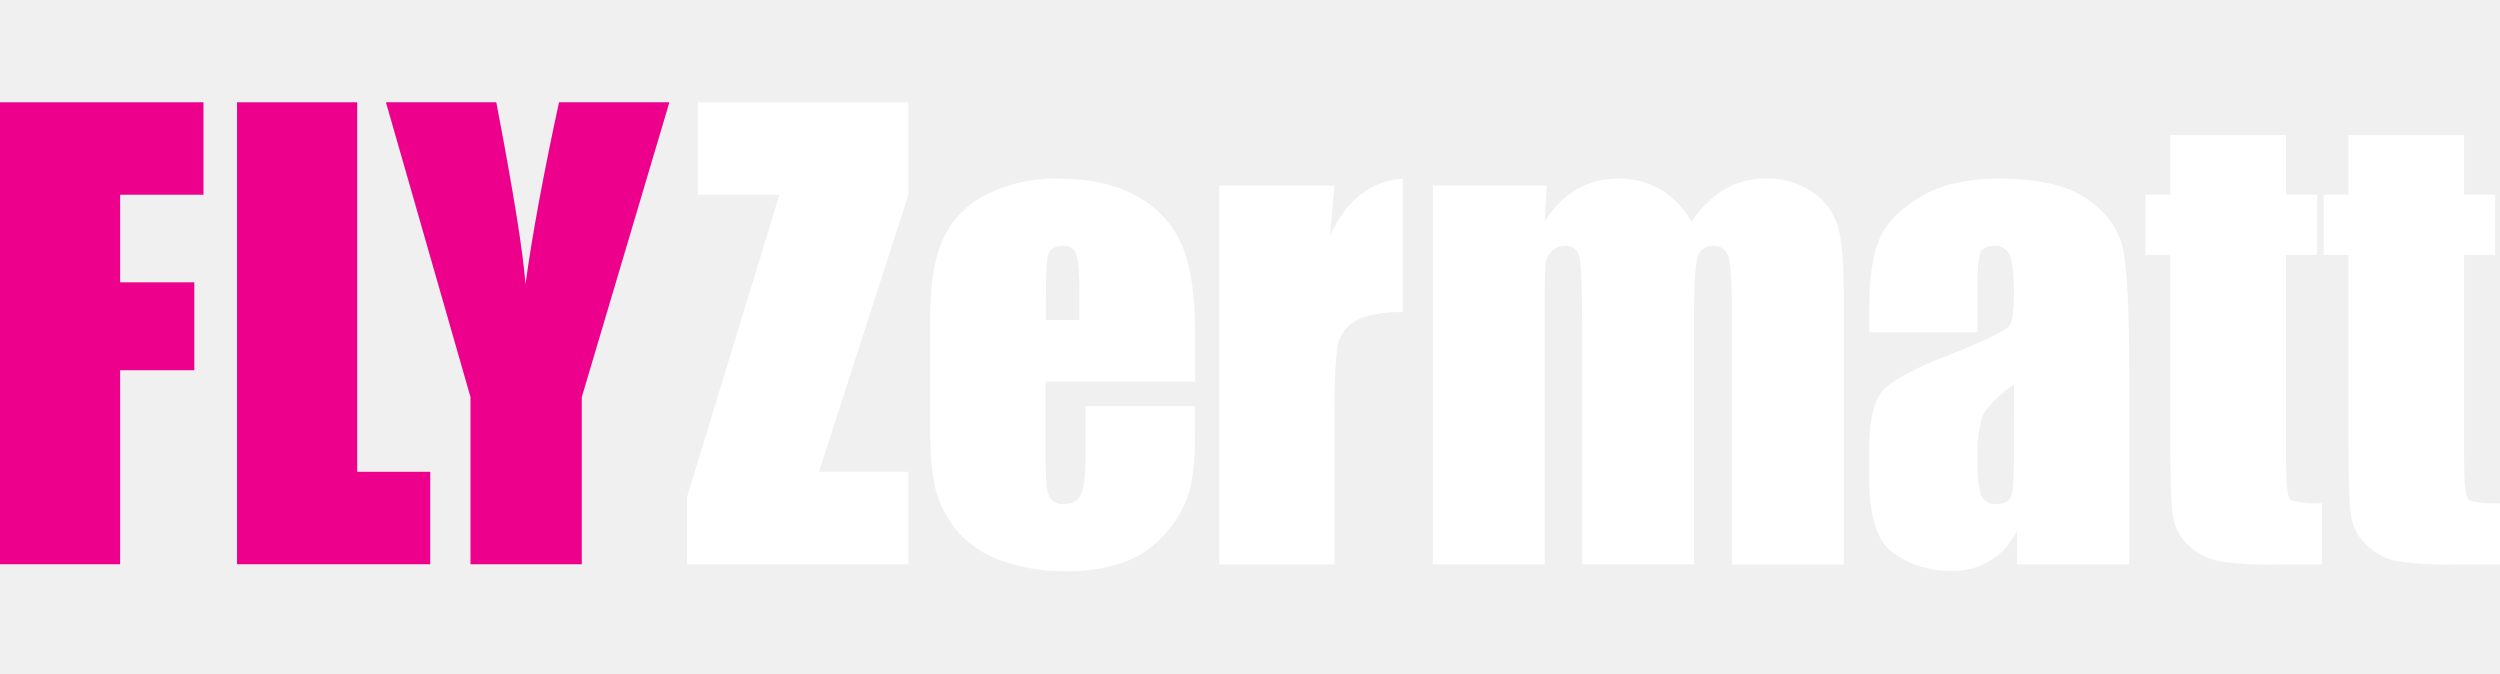
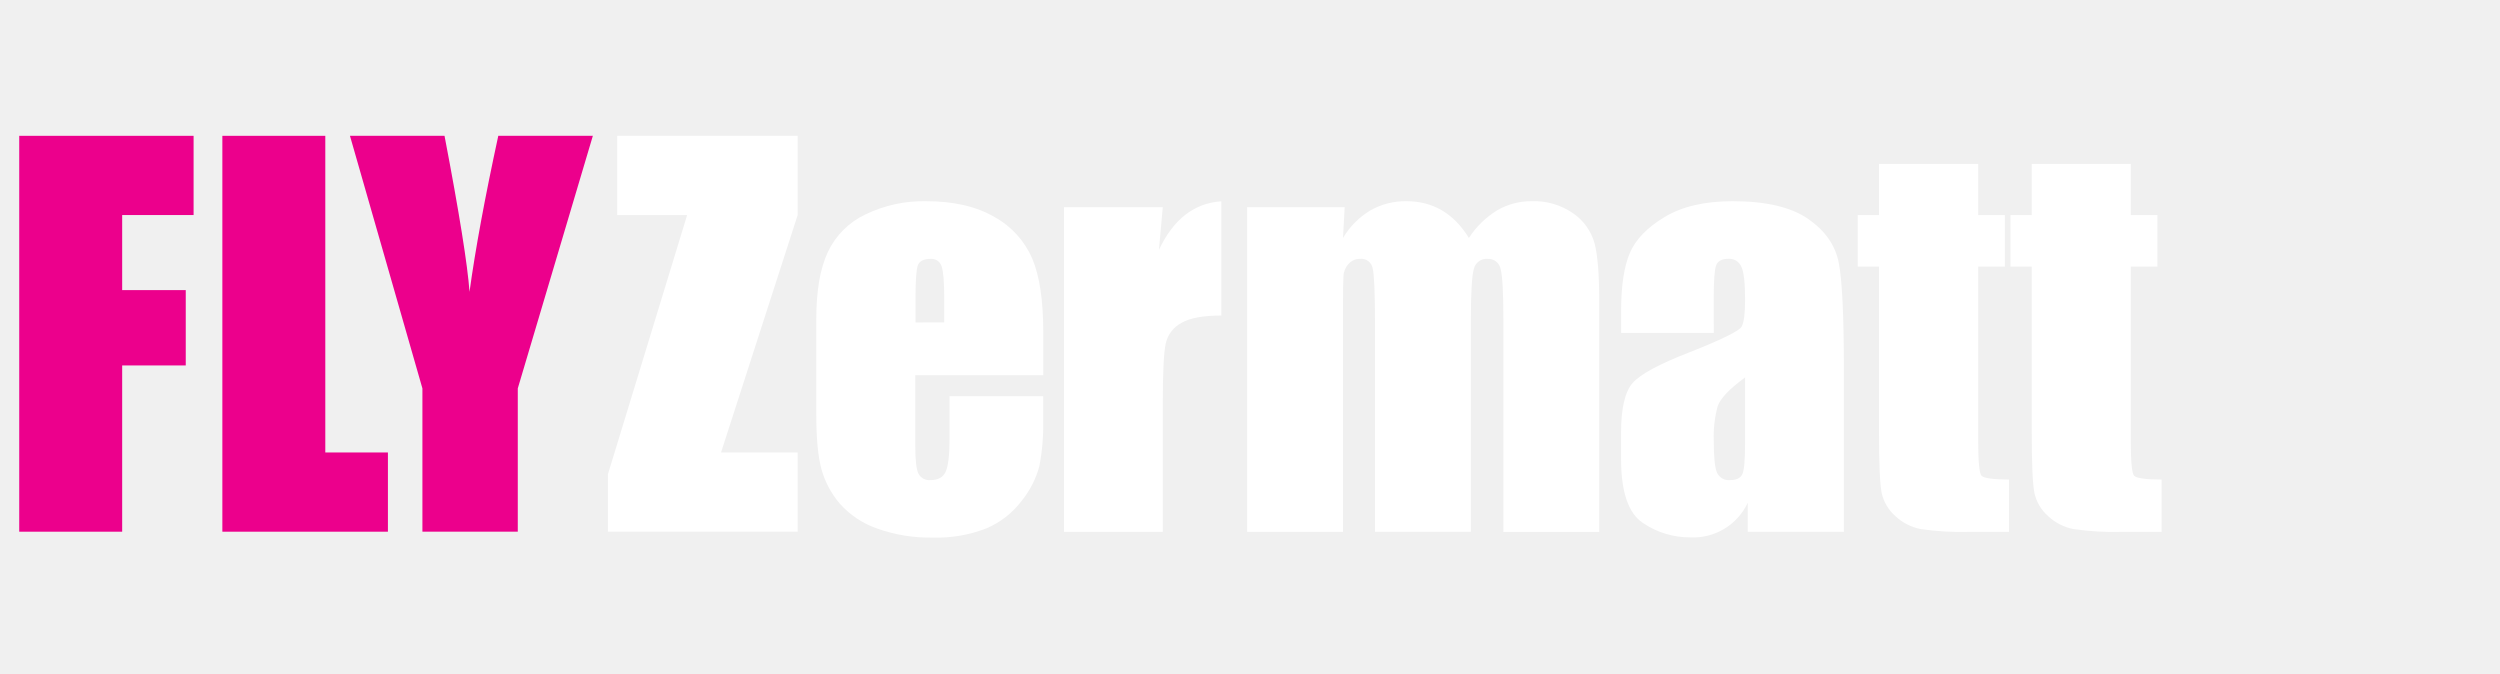
- <svg xmlns="http://www.w3.org/2000/svg" viewBox="0 0 557.08 104.47" width="297mm" height="80mm">
+ <svg xmlns="http://www.w3.org/2000/svg" viewBox="-5 -0 650.08 104.47" width="297mm" height="80mm">
  <defs>
    <style>.cls-1{fill:#ec008c;}.cls-2{fill:#fff;}</style>
  </defs>
  <g id="Layer_2" data-name="Layer 2">
    <g id="Layer_1-2" data-name="Layer 1">
      <path class="cls-1" d="M0,0H45.34V20.6H26.77V40.12H43.3V59.71H26.77v43.23H0Z" />
      <path class="cls-1" d="M79.59,0V82.34H95.87v20.6H52.82V0Z" />
      <path class="cls-1" d="M149.16,0,129.64,65.68v37.26h-24.8V65.68L86,0h24.59q5.76,30.14,6.5,40.57Q119.35,24.08,124.57,0Z" />
      <path class="cls-2" d="M202.42,0V20.6L182.49,82.34h19.93v20.6H153.08V88l20.6-67.4H155.5V0Z" />
      <path class="cls-2" d="M240.53,48.51V42.34q0-6.54-.7-8.46A2.75,2.75,0,0,0,237,32c-1.78,0-2.88.54-3.31,1.62s-.63,4-.63,8.74v6.17Zm25.75,13.74H233V80.49c0,3.82.27,6.28.83,7.38A3.2,3.2,0,0,0,237,89.52c1.95,0,3.26-.73,3.91-2.19s1-4.29,1-8.49V67.71h24.35v6.23a56.34,56.34,0,0,1-1,12,24.61,24.61,0,0,1-4.61,9,22.54,22.54,0,0,1-9.19,7.15,35.57,35.57,0,0,1-14,2.38,40.55,40.55,0,0,1-14.37-2.35,23.05,23.05,0,0,1-9.69-6.45,23.41,23.41,0,0,1-4.8-9q-1.35-4.93-1.34-14.34V47.68q0-11.05,3-17.45a20.45,20.45,0,0,1,9.79-9.79A34.51,34.51,0,0,1,235.76,17q10.81,0,17.84,4.11A22.49,22.49,0,0,1,263.45,32q2.83,6.77,2.83,19Z" />
      <path class="cls-2" d="M297.36,18.56l-1,11.1q5.6-11.92,16.22-12.63v29.7q-7.05,0-10.36,1.91A8,8,0,0,0,298.13,54q-.76,3.39-.77,15.67v33.32H271.67V18.56Z" />
      <path class="cls-2" d="M344.66,18.56l-.44,8a20.69,20.69,0,0,1,7.12-7.17A18.47,18.47,0,0,1,360.75,17q10.31,0,16.21,9.56a23.24,23.24,0,0,1,7.32-7.17,17.52,17.52,0,0,1,9-2.39,17.7,17.7,0,0,1,10.83,3.18A14,14,0,0,1,409.65,28q1.2,4.62,1.2,15v60H385.93v-55q0-10.81-.73-13.39A3.23,3.23,0,0,0,381.8,32a3.36,3.36,0,0,0-3.53,2.54q-.79,2.55-.8,13.42v55H352.55V49.34q0-12.4-.61-14.88A3,3,0,0,0,348.61,32a3.83,3.83,0,0,0-2.93,1.3,5,5,0,0,0-1.34,3.18q-.12,1.88-.12,8v58.5H319.29V18.56Z" />
      <path class="cls-2" d="M448.78,62.82q-6.16,4.51-7.15,7.56a30,30,0,0,0-1,8.78q0,6.56.86,8.46a3.35,3.35,0,0,0,3.4,1.9c1.61,0,2.66-.49,3.15-1.49s.73-3.61.73-7.85Zm-8.14-11.57h-24.1V45.59q0-9.8,2.26-15.1t9.06-9.38Q434.67,17,445.54,17q13,0,19.64,4.61T473.13,33q1.33,6.7,1.34,27.62v42.35h-25V95.42a15.65,15.65,0,0,1-14.94,9,21.64,21.64,0,0,1-12.37-3.79q-5.62-3.78-5.63-16.56V77.19q0-9.48,3-12.91t14.82-8q12.64-5,13.54-6.68t.89-7q0-6.62-1-8.62a3.39,3.39,0,0,0-3.28-2q-2.61,0-3.24,1.68c-.43,1.13-.64,4-.64,8.75Z" />
      <path class="cls-2" d="M509.39,7.31V20.6h6.94V34h-6.94V79.1c0,5.55.29,8.65.86,9.28s3,1,7.16,1v13.61H507a73.89,73.89,0,0,1-12.53-.73,13.29,13.29,0,0,1-6.61-3.37,11.26,11.26,0,0,1-3.56-6q-.7-3.4-.7-16V34h-5.53V20.6h5.53V7.31Z" />
      <path class="cls-2" d="M549.07,7.31V20.6H556V34h-6.93V79.1c0,5.55.29,8.65.86,9.28s3,1,7.15,1v13.61H546.72a73.89,73.89,0,0,1-12.53-.73,13.29,13.29,0,0,1-6.61-3.37,11.2,11.2,0,0,1-3.56-6q-.71-3.4-.7-16V34h-5.53V20.6h5.53V7.31Z" />
    </g>
  </g>
</svg>
